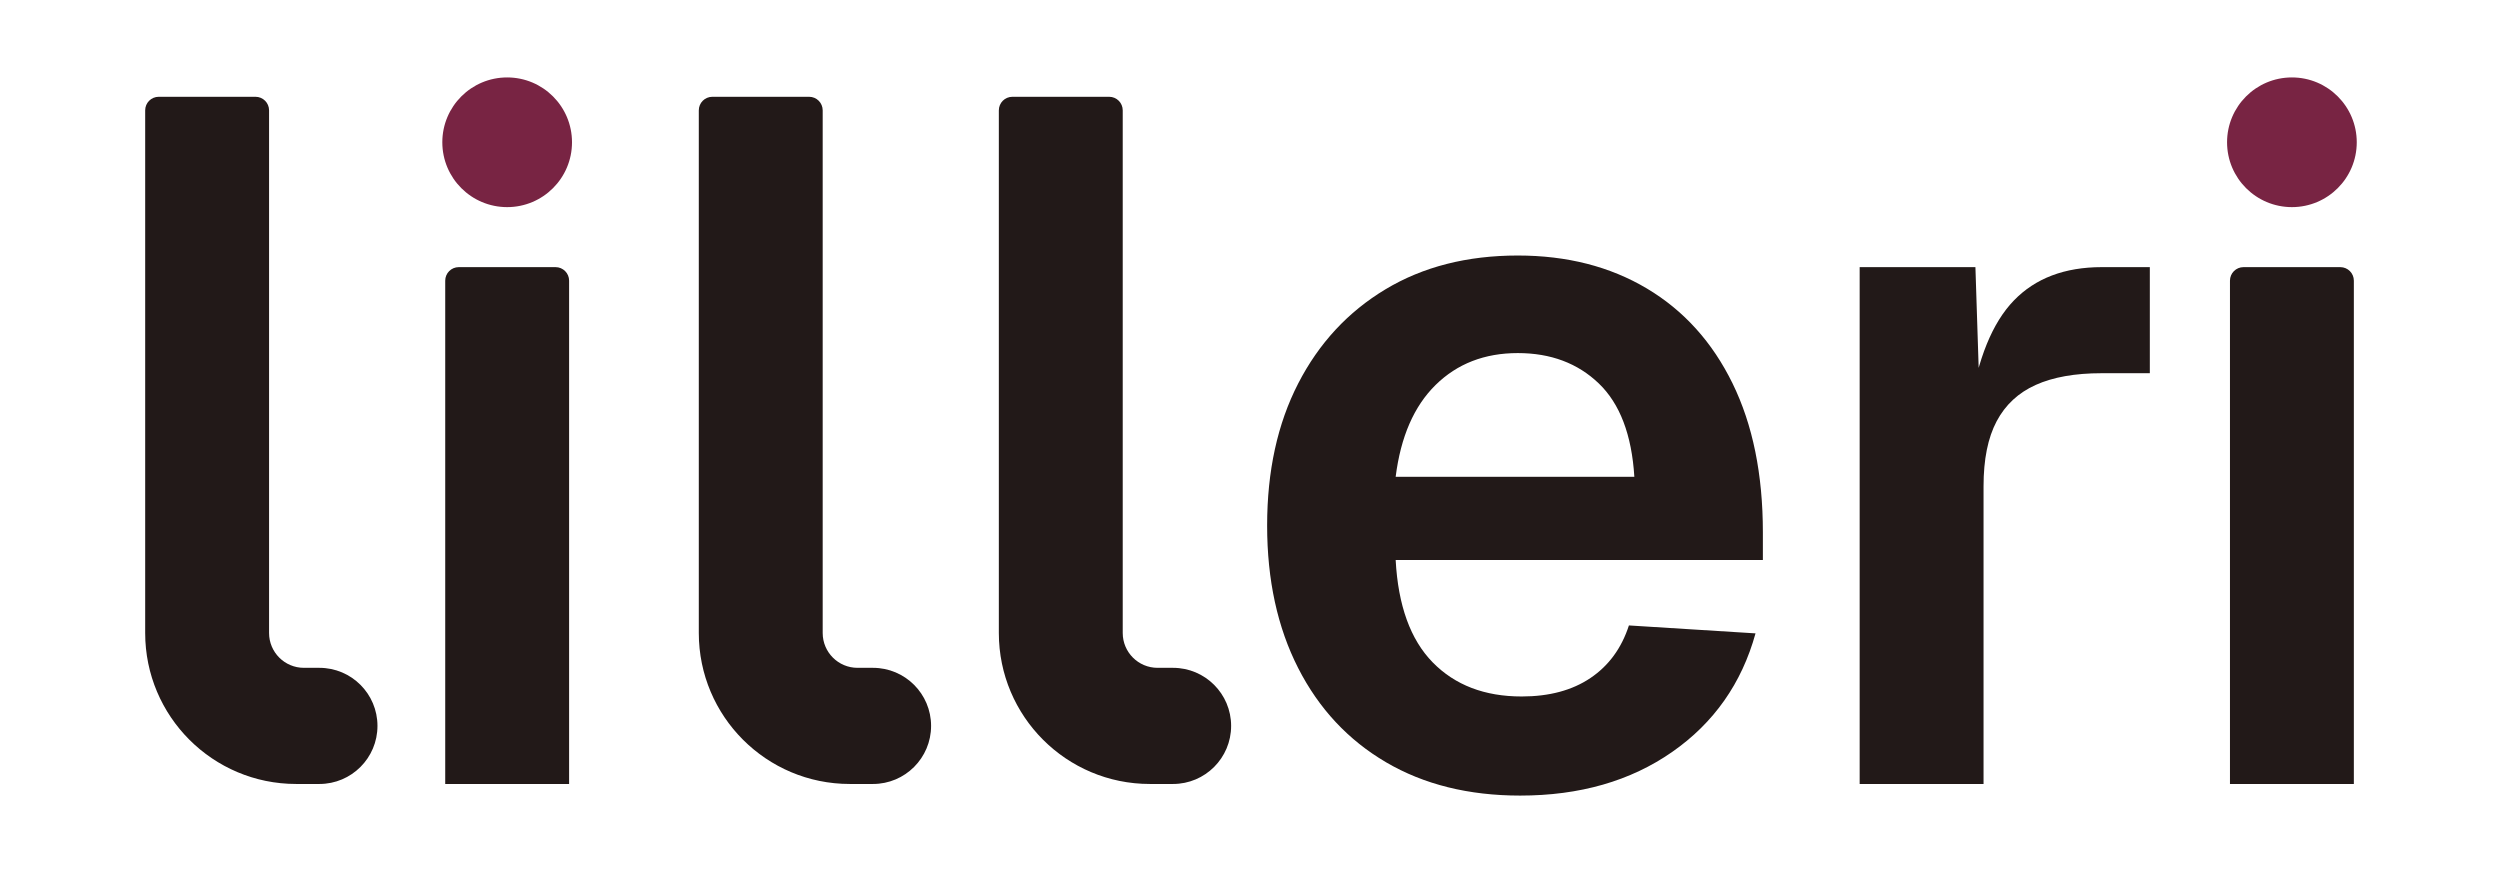
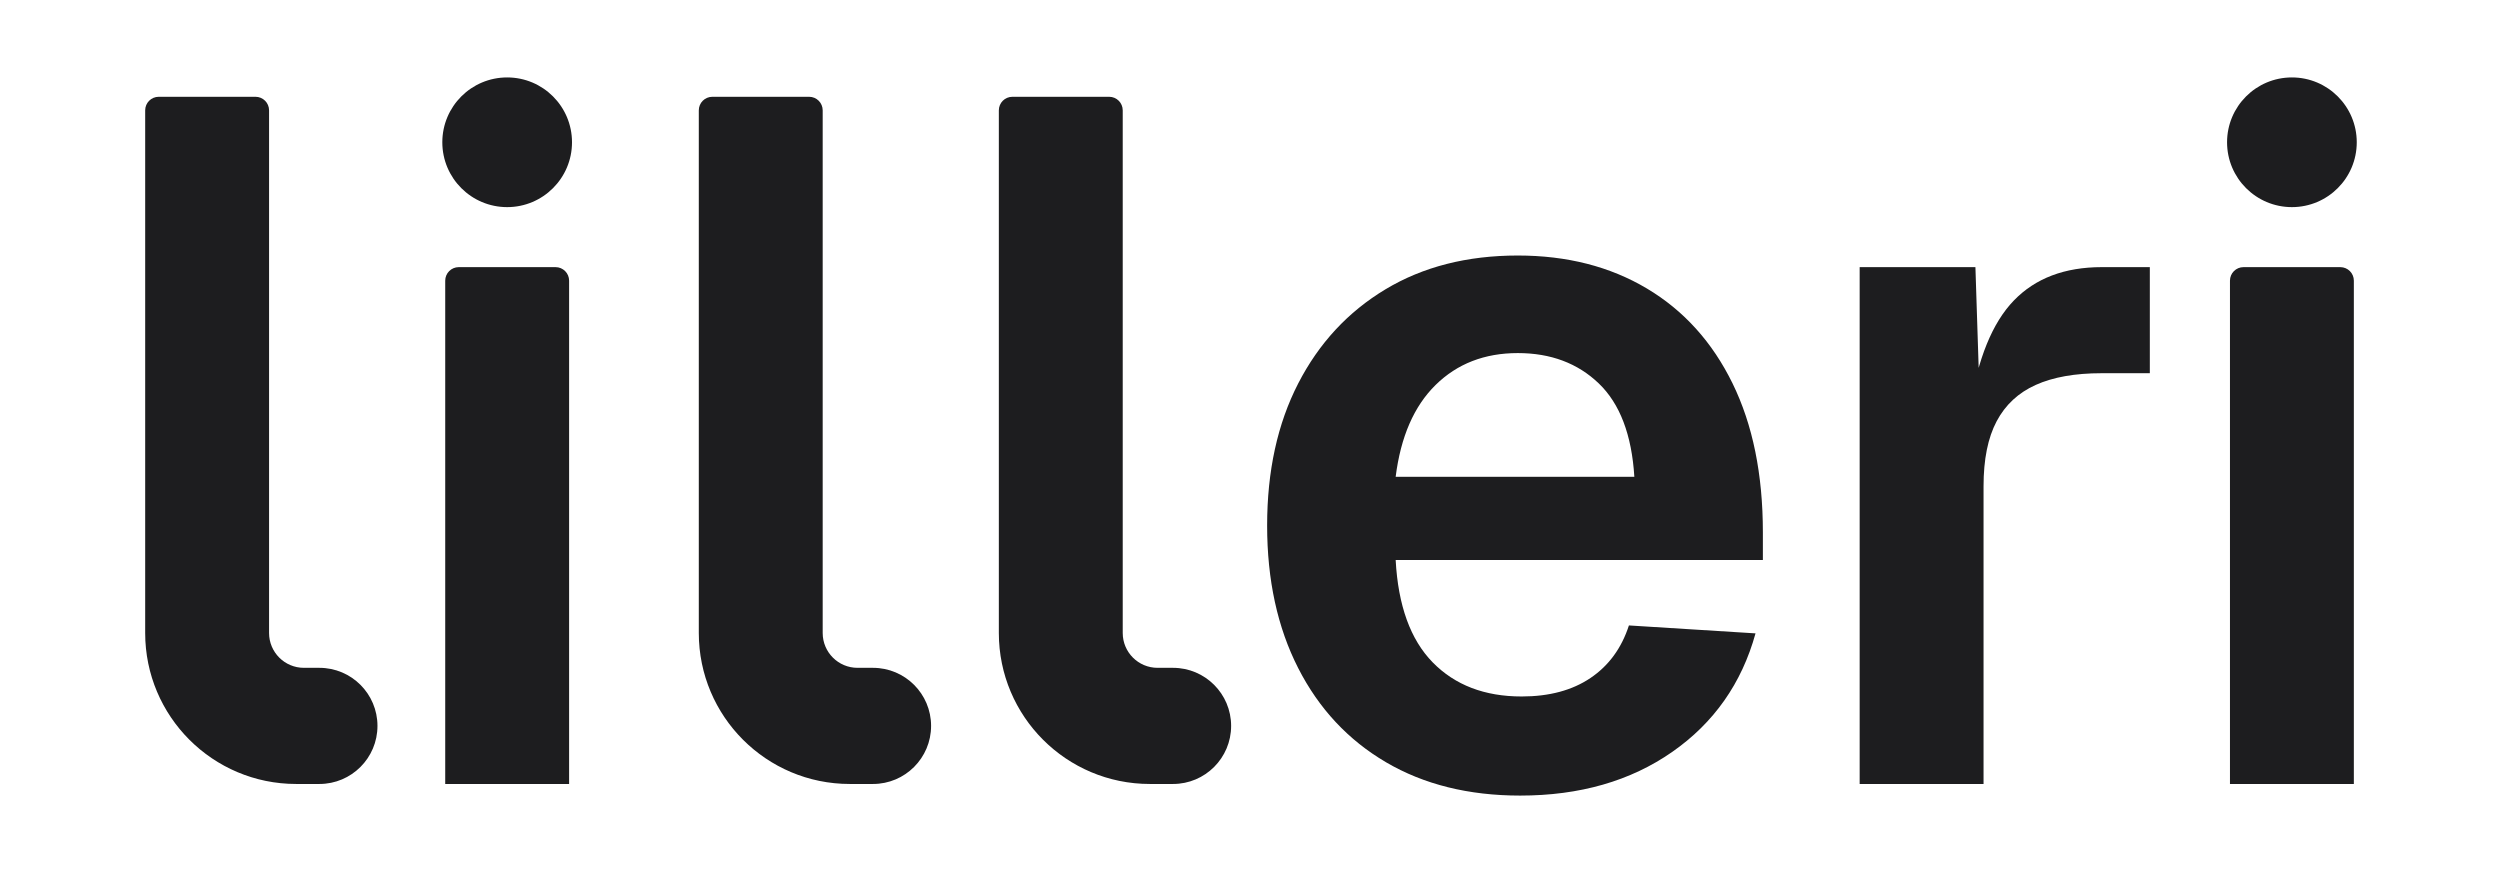
<svg xmlns="http://www.w3.org/2000/svg" viewBox="0 0 2583 902">
  <g transform="translate(80 810) scale(1 -1)">
-     <path transform="translate(0 0)" d="M70 696 A14 14 0 0 0 84 710 H184 A14 14 0 0 0 198 696 V156 A36 36 0 0 1 234 120 H250 A60 60 0 0 0 250 0 H226 A156 156 0 0 0 70 156 Z" fill="#221918" />
-     <path transform="translate(310 0)" d="M70 520 A14 14 0 0 0 84 534 H184 A14 14 0 0 0 198 520 V0 H70 Z" fill="#221918" />
-     <path transform="translate(310 0)" d="M67 663 A67 67 0 1 0 201 663 A67 67 0 1 0 67 663 Z" fill="#782443" />
-     <path transform="translate(572 0)" d="M70 696 A14 14 0 0 0 84 710 H184 A14 14 0 0 0 198 696 V156 A36 36 0 0 1 234 120 H250 A60 60 0 0 0 250 0 H226 A156 156 0 0 0 70 156 Z" fill="#221918" />
-     <path transform="translate(882 0)" d="M70 696 A14 14 0 0 0 84 710 H184 A14 14 0 0 0 198 696 V156 A36 36 0 0 1 234 120 H250 A60 60 0 0 0 250 0 H226 A156 156 0 0 0 70 156 Z" fill="#221918" />
-     <path transform="translate(1190 0)" d="M300.601 -12Q220.801 -12 162.1 22.4Q103.4 56.8 71.3 119.7Q39.2 182.6 39.2 267Q39.2 351.4 71.3 413.8Q103.4 476.2 161.5 511.1Q219.601 546 298.201 546Q374.401 546 431.602 511.9Q488.802 477.8 520.102 413.8Q551.402 349.8 551.402 260V231.4H172.002Q175.802 160.8 210.302 125.601Q244.802 90.401 302.201 90.401Q345 90.401 373.3 109.501Q401.6 128.601 413 163.8L543.802 155.6Q522.402 78.2 457.702 33.1Q393.001 -12 300.601 -12ZM172.002 317.4H418.6Q414.6 382.4 381.9 413.799Q349.2 445.199 298.201 445.199Q246.802 445.199 213.302 412.299Q179.802 379.4 172.002 317.4Z" fill="#221918" />
-     <path transform="translate(1771 0)" d="M70.399 0V534H190.002L194.802 385.599L184.402 388.199Q196.402 465 229.702 499.5Q263.002 534 320.602 534H370.202V424.398H320.402Q279.202 424.398 252.302 412.299Q225.402 400.199 211.902 374.699Q198.402 349.199 198.402 307.599V0Z" fill="#221918" />
-     <path transform="translate(2154 0)" d="M70 520 A14 14 0 0 0 84 534 H184 A14 14 0 0 0 198 520 V0 H70 Z" fill="#221918" />
-     <path transform="translate(2154 0)" d="M67 663 A67 67 0 1 0 201 663 A67 67 0 1 0 67 663 Z" fill="#782443" />
+     <path transform="translate(0 0)" d="M70 696 A14 14 0 0 0 84 710 H184 A14 14 0 0 0 198 696 V156 A36 36 0 0 1 234 120 H250 A60 60 0 0 0 250 0 H226 A156 156 0 0 0 70 156 Z" fill="#1D1D1F" />
+     <path transform="translate(310 0)" d="M70 520 A14 14 0 0 0 84 534 H184 A14 14 0 0 0 198 520 V0 H70 Z" fill="#1D1D1F" />
+     <path transform="translate(310 0)" d="M67 663 A67 67 0 1 0 201 663 A67 67 0 1 0 67 663 Z" fill="#1D1D1F" />
+     <path transform="translate(572 0)" d="M70 696 A14 14 0 0 0 84 710 H184 A14 14 0 0 0 198 696 V156 A36 36 0 0 1 234 120 H250 A60 60 0 0 0 250 0 H226 A156 156 0 0 0 70 156 Z" fill="#1D1D1F" />
+     <path transform="translate(882 0)" d="M70 696 A14 14 0 0 0 84 710 H184 A14 14 0 0 0 198 696 V156 A36 36 0 0 1 234 120 H250 A60 60 0 0 0 250 0 H226 A156 156 0 0 0 70 156 Z" fill="#1D1D1F" />
+     <path transform="translate(1190 0)" d="M300.601 -12Q220.801 -12 162.1 22.4Q103.4 56.8 71.3 119.7Q39.2 182.6 39.2 267Q39.2 351.4 71.3 413.8Q103.4 476.2 161.5 511.1Q219.601 546 298.201 546Q374.401 546 431.602 511.9Q488.802 477.8 520.102 413.8Q551.402 349.8 551.402 260V231.4H172.002Q175.802 160.8 210.302 125.601Q244.802 90.401 302.201 90.401Q345 90.401 373.3 109.501Q401.6 128.601 413 163.8L543.802 155.6Q522.402 78.2 457.702 33.1Q393.001 -12 300.601 -12ZM172.002 317.4H418.6Q414.6 382.4 381.9 413.799Q349.2 445.199 298.201 445.199Q246.802 445.199 213.302 412.299Q179.802 379.4 172.002 317.4Z" fill="#1D1D1F" />
+     <path transform="translate(1771 0)" d="M70.399 0V534H190.002L194.802 385.599L184.402 388.199Q196.402 465 229.702 499.5Q263.002 534 320.602 534H370.202V424.398H320.402Q279.202 424.398 252.302 412.299Q225.402 400.199 211.902 374.699Q198.402 349.199 198.402 307.599V0Z" fill="#1D1D1F" />
+     <path transform="translate(2154 0)" d="M70 520 A14 14 0 0 0 84 534 H184 A14 14 0 0 0 198 520 V0 H70 Z" fill="#1D1D1F" />
+     <path transform="translate(2154 0)" d="M67 663 A67 67 0 1 0 201 663 A67 67 0 1 0 67 663 Z" fill="#1D1D1F" />
  </g>
</svg>
